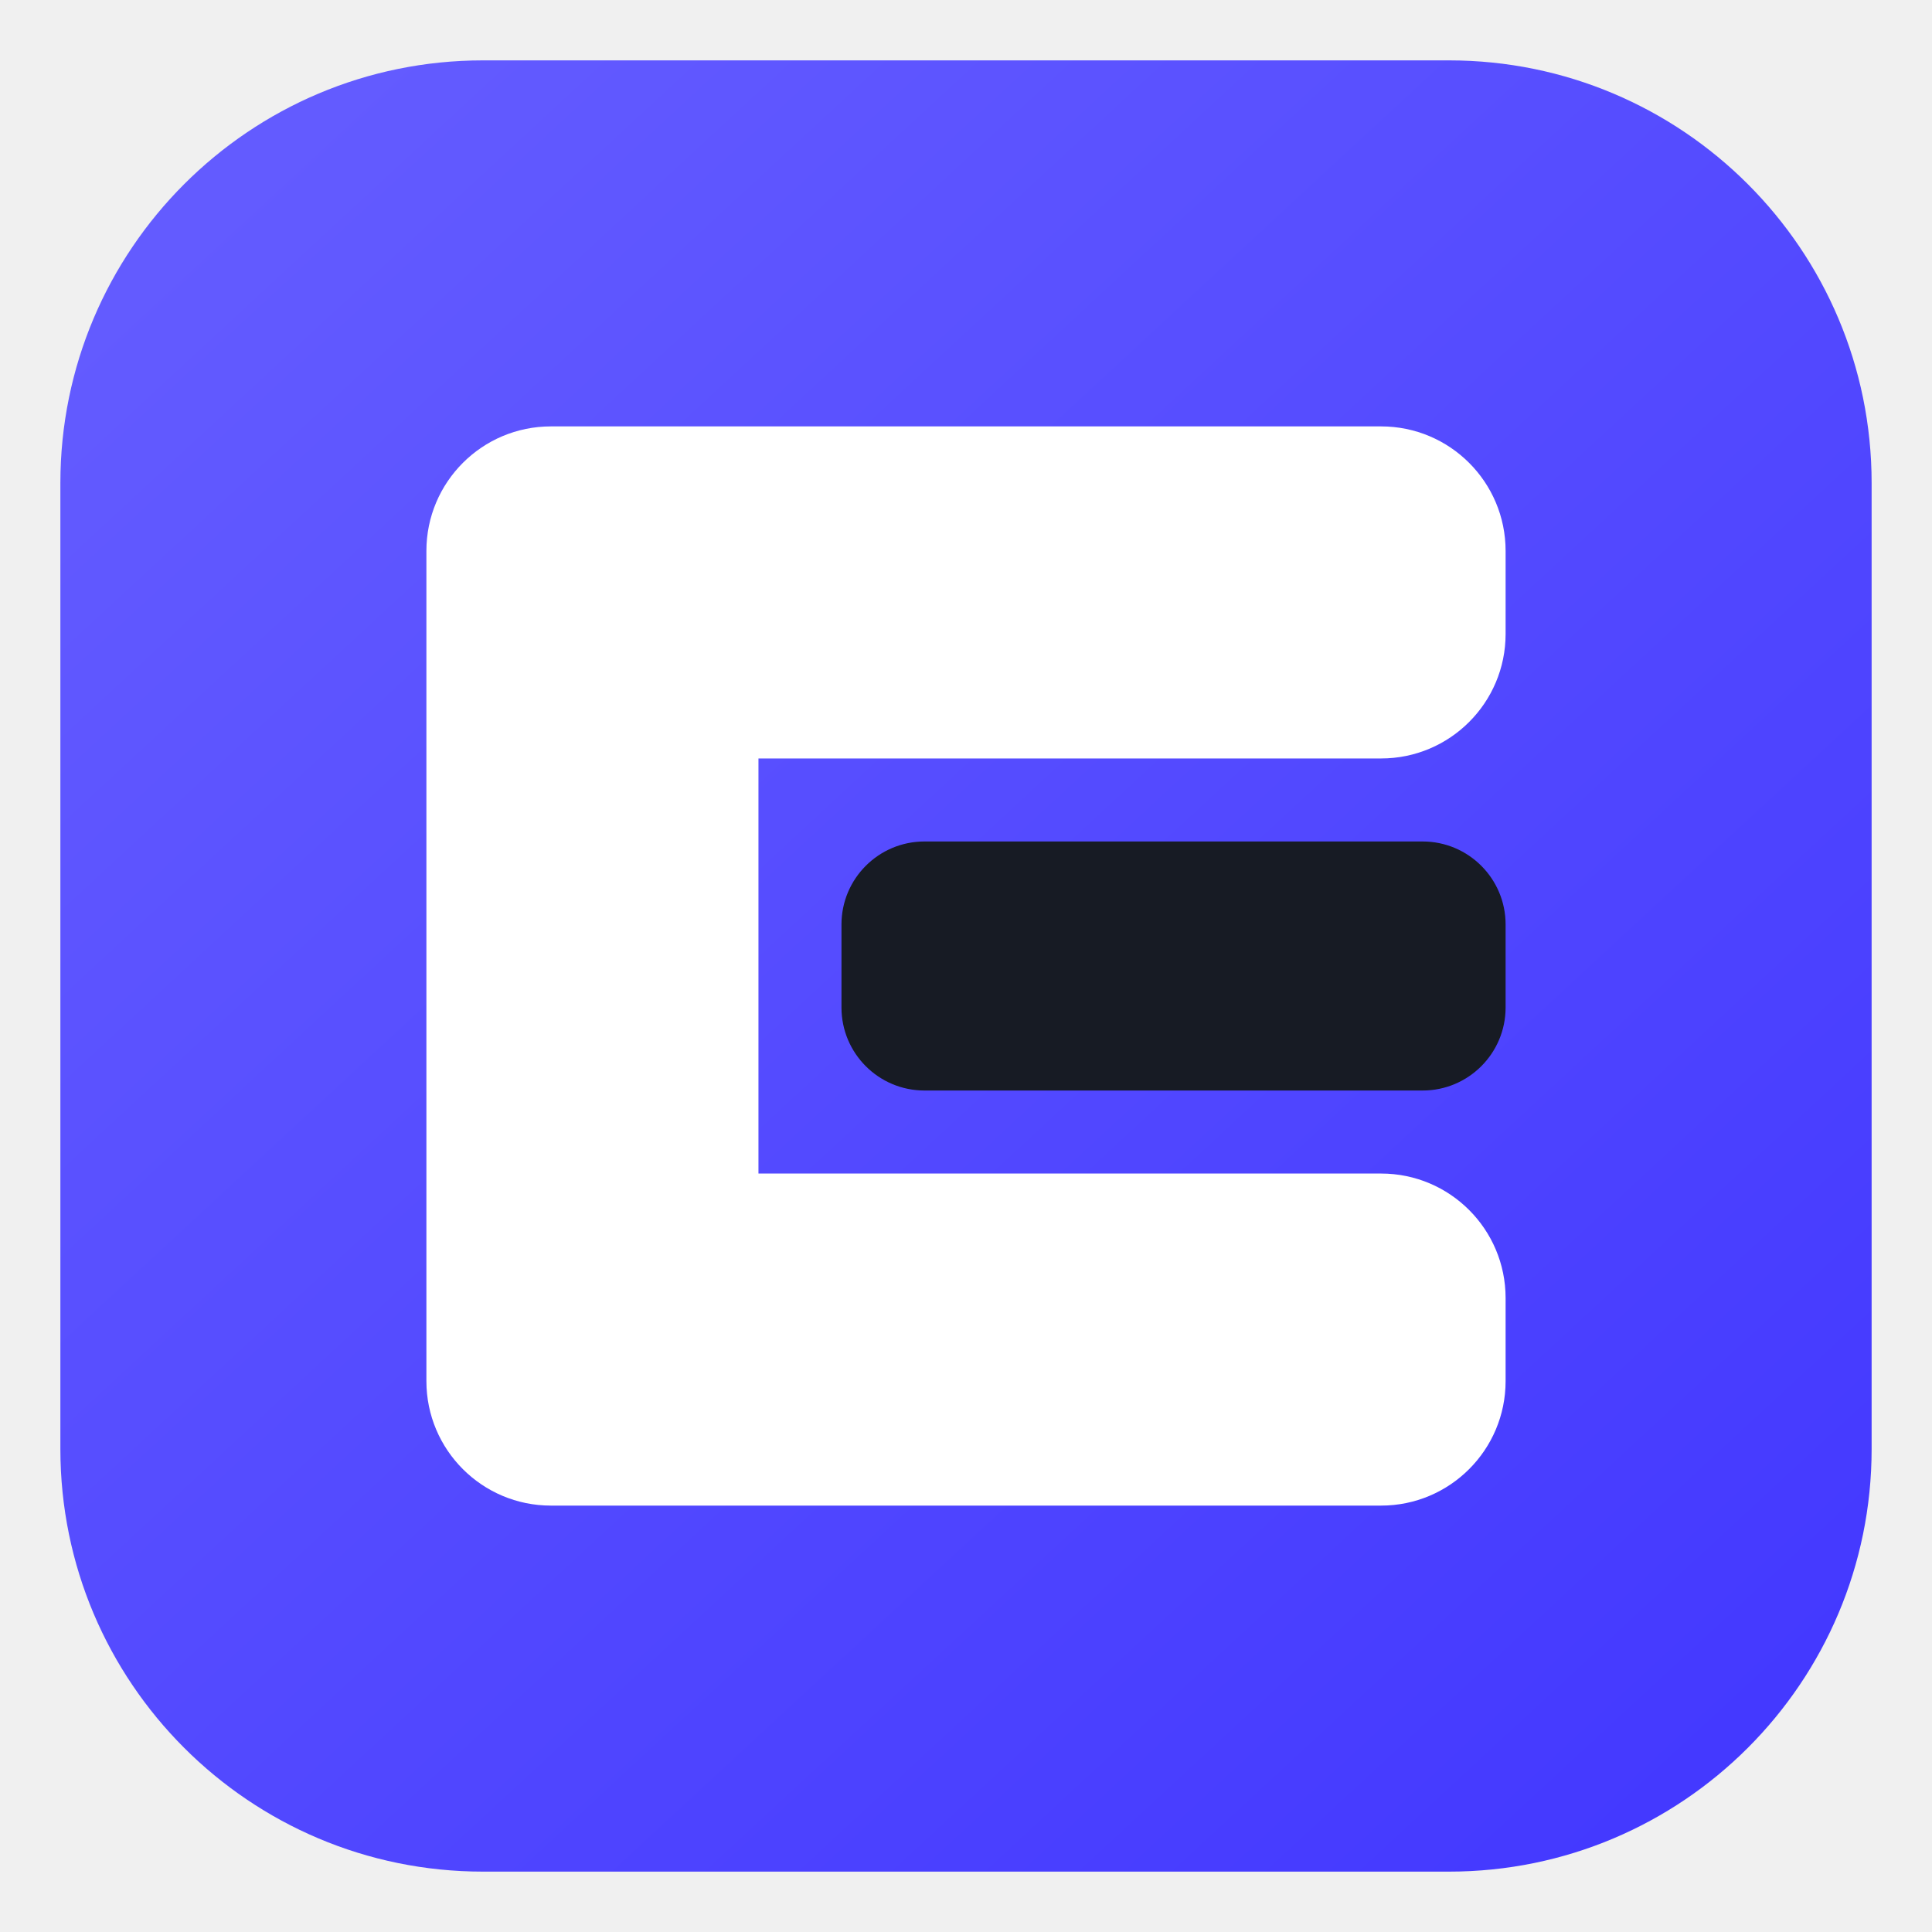
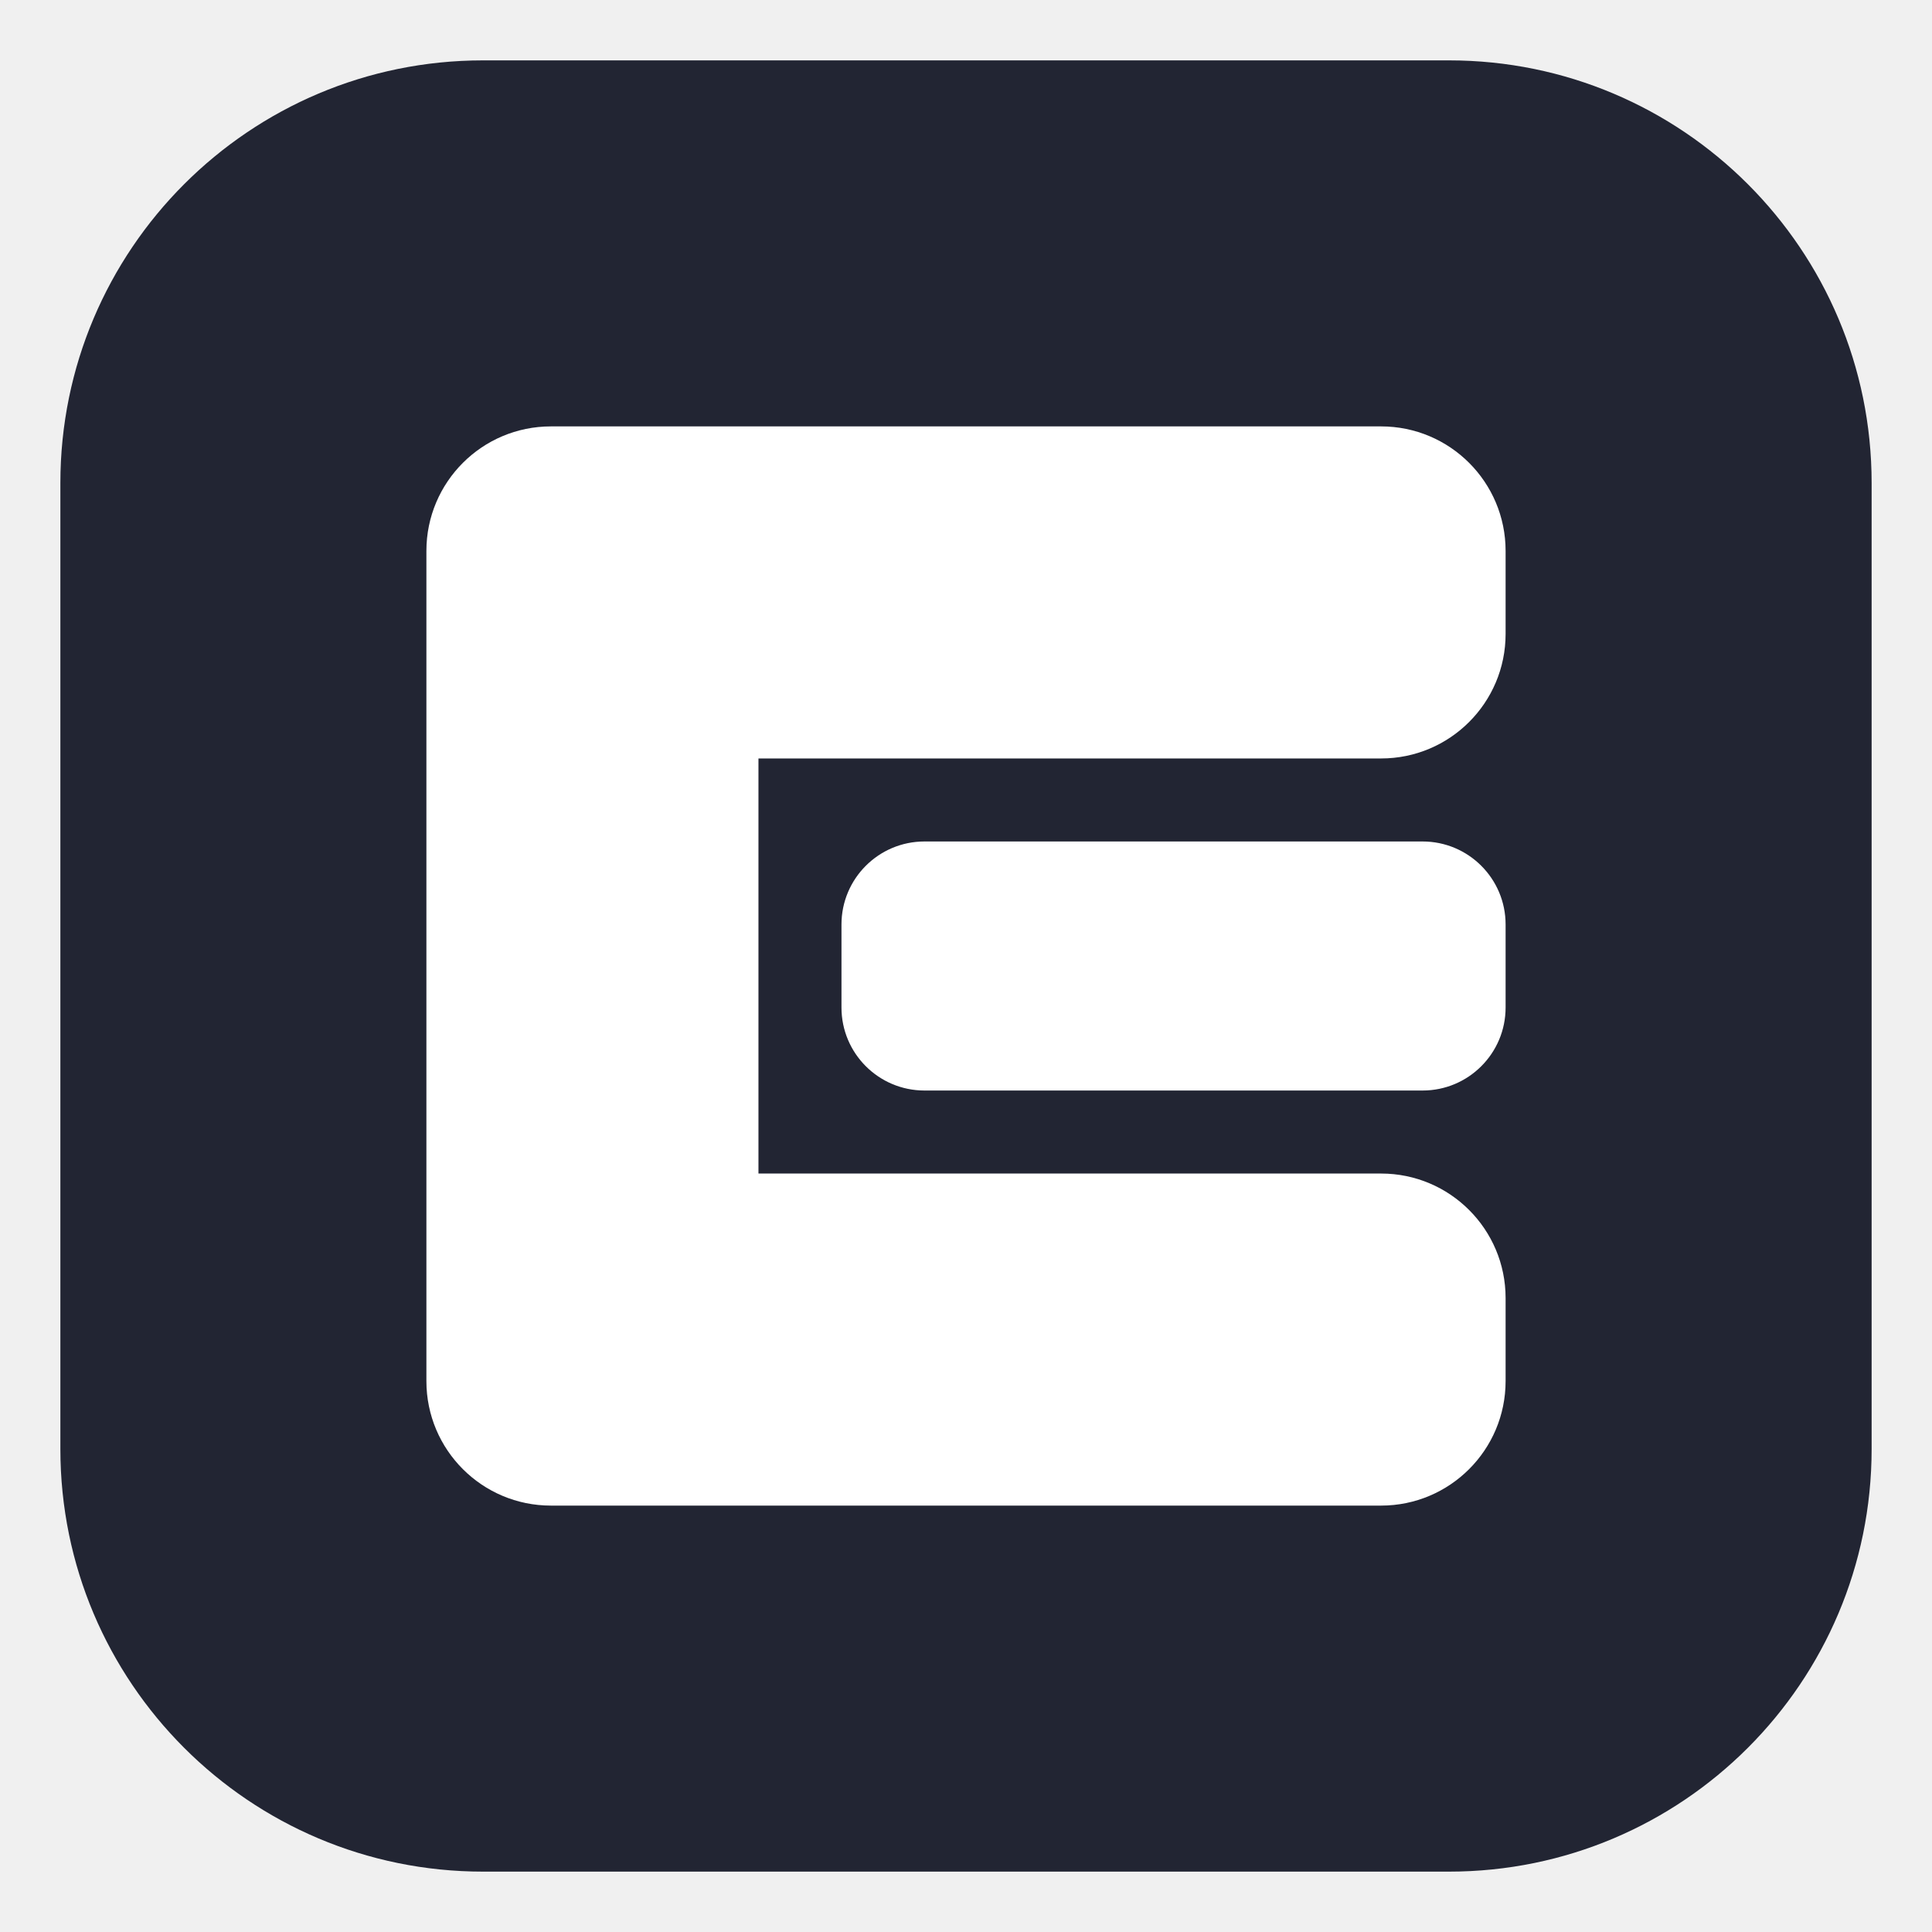
<svg xmlns="http://www.w3.org/2000/svg" viewBox="0 0 64 64">
-   <defs>
-     <linearGradient id="background" x1="8" y1="6" x2="58" y2="60" gradientUnits="userSpaceOnUse">
-       <stop stop-color="#635BFF" />
-       <stop offset="1" stop-color="#4338FF" />
-     </linearGradient>
-   </defs>
-   <rect x="2" y="2" width="60" height="60" rx="14" fill="url(#background)" />
+   <rect x="2" y="2" width="60" height="60" rx="14" fill="#222533" />
  <g transform="translate(10 10) scale(.6875)">
    <path fill="#FFFFFF" d="M12 6H52C55.314 6 58 8.686 58 12V16C58 19.314 55.314 22 52 22H22V42H52C55.314 42 58 44.686 58 48V52C58 55.314 55.314 58 52 58H12C8.686 58 6 55.314 6 52V12C6 8.686 8.686 6 12 6Z" />
-     <rect x="26" y="26" width="32" height="12" rx="4" fill="#171B24" />
+     <rect x="26" y="26" width="32" height="12" rx="4" fill="#FFFFFF" />
  </g>
</svg>
